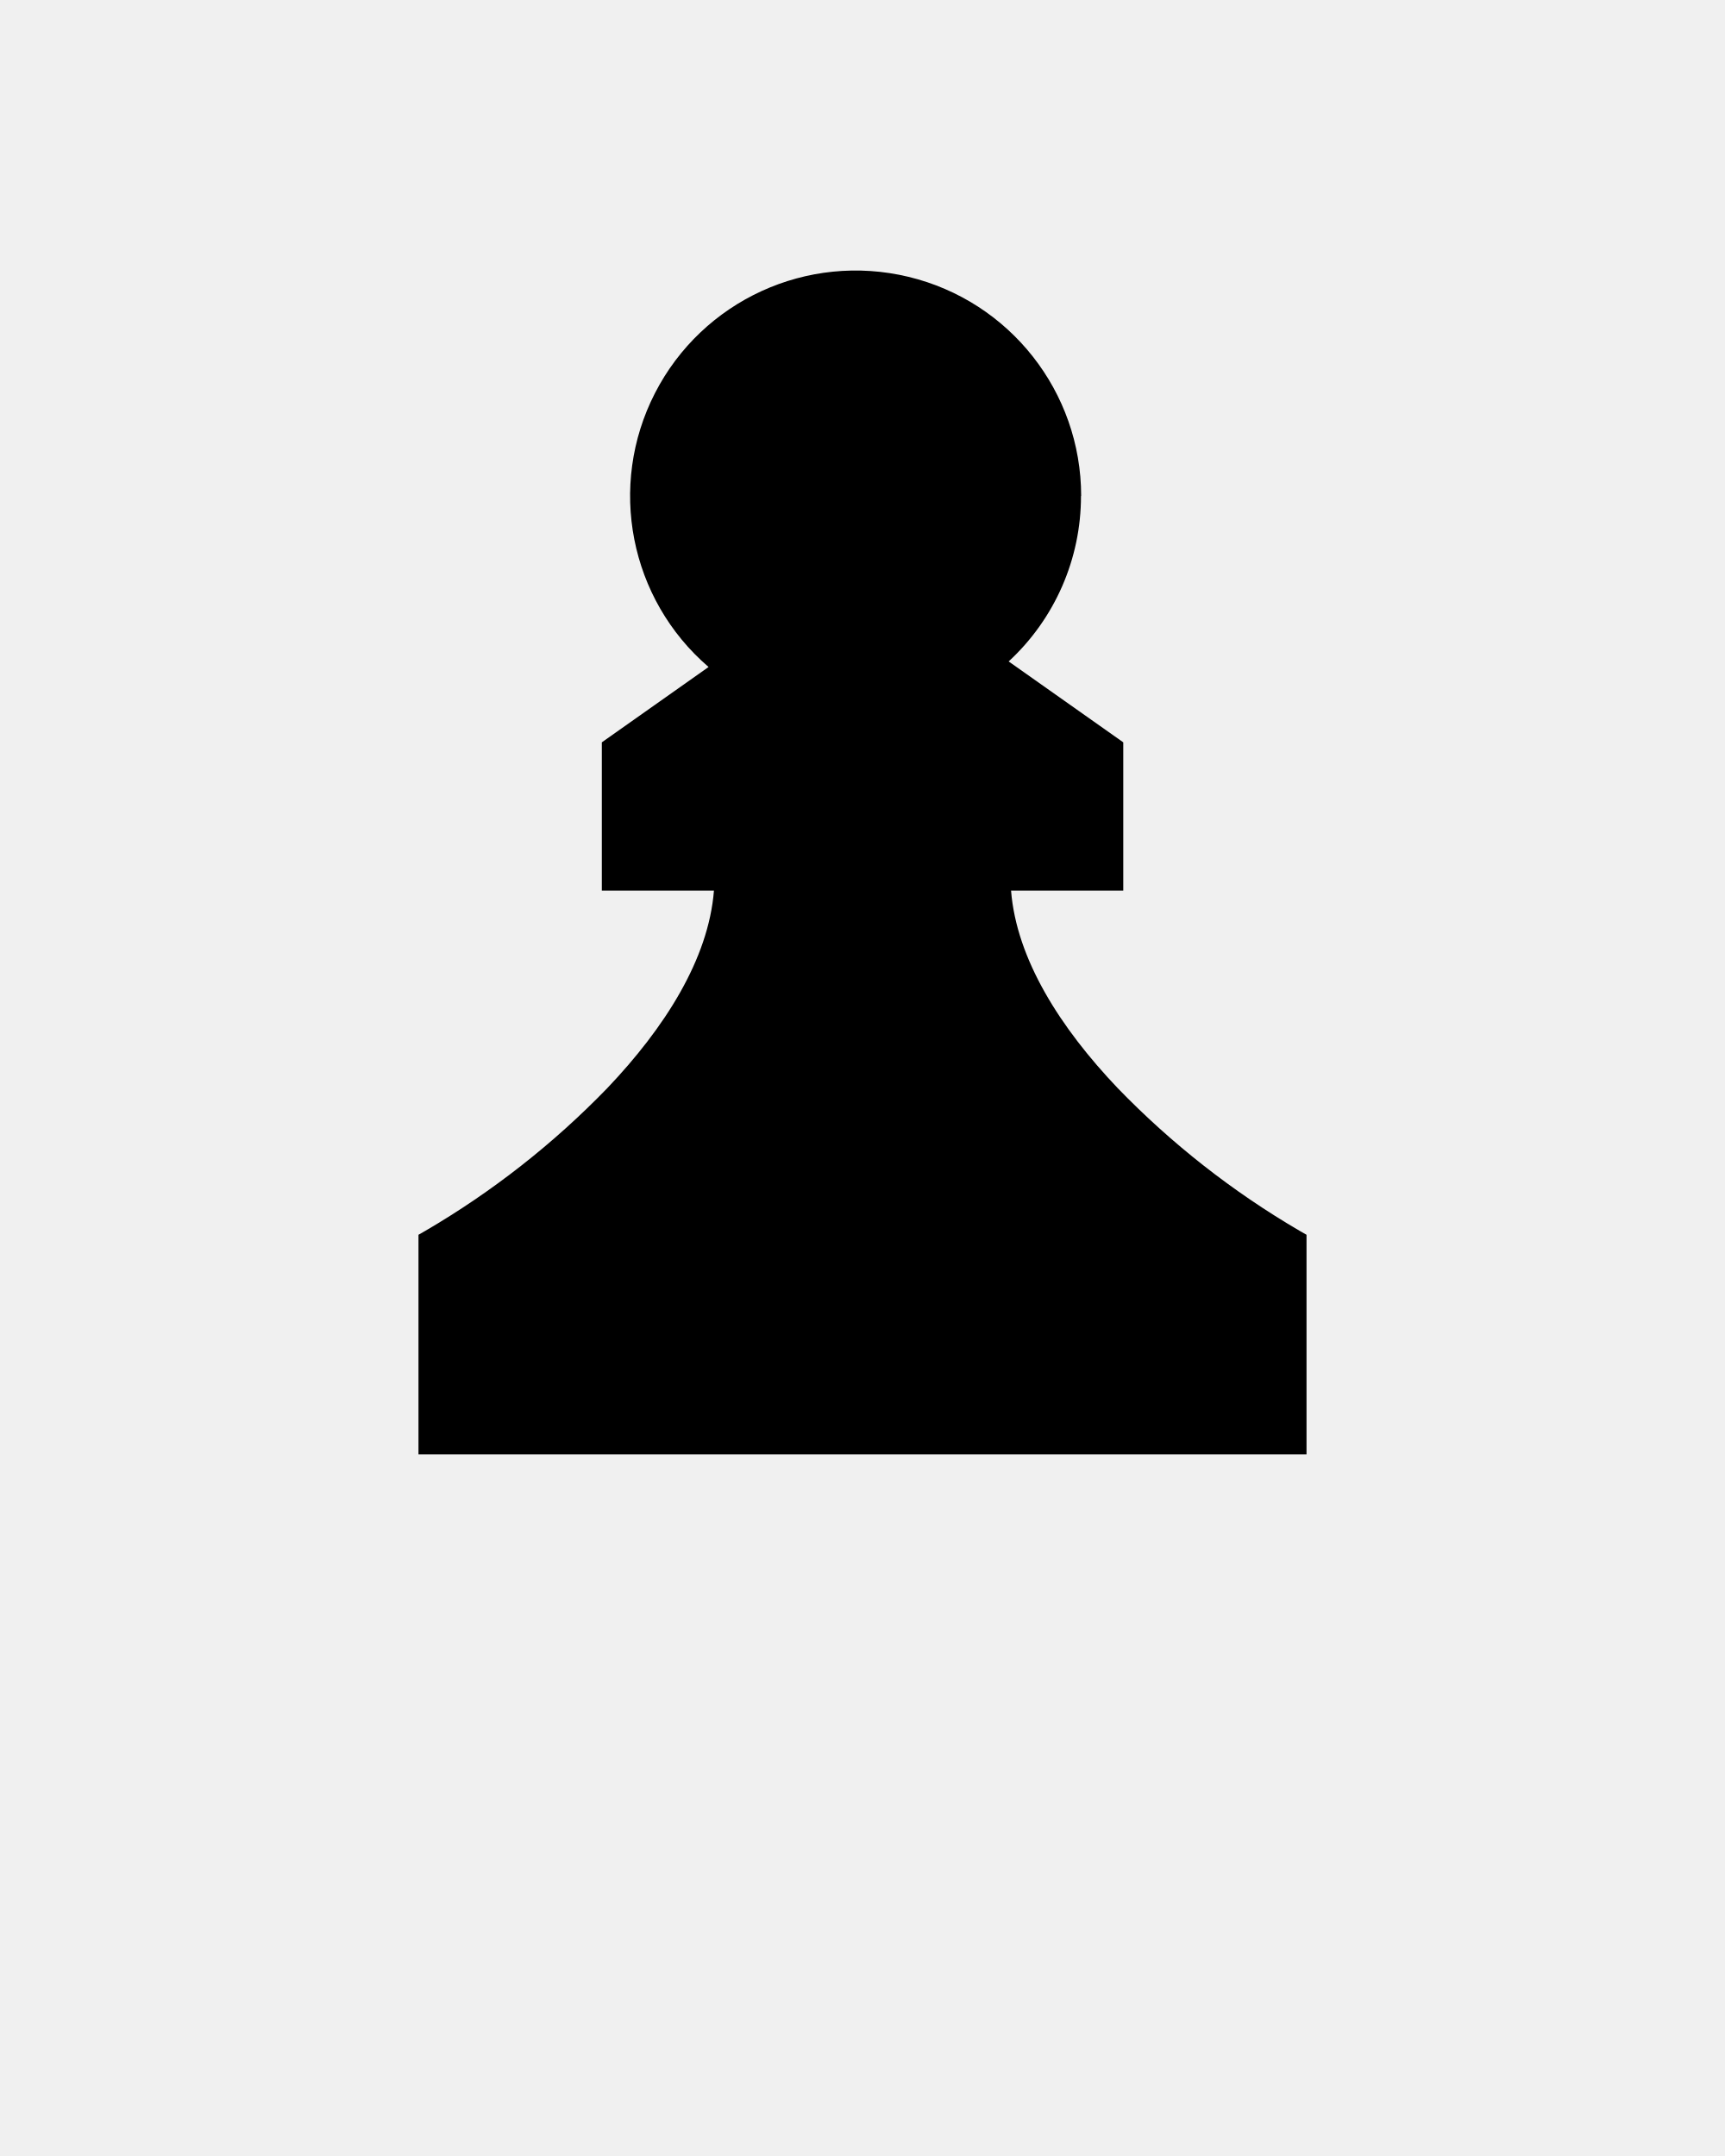
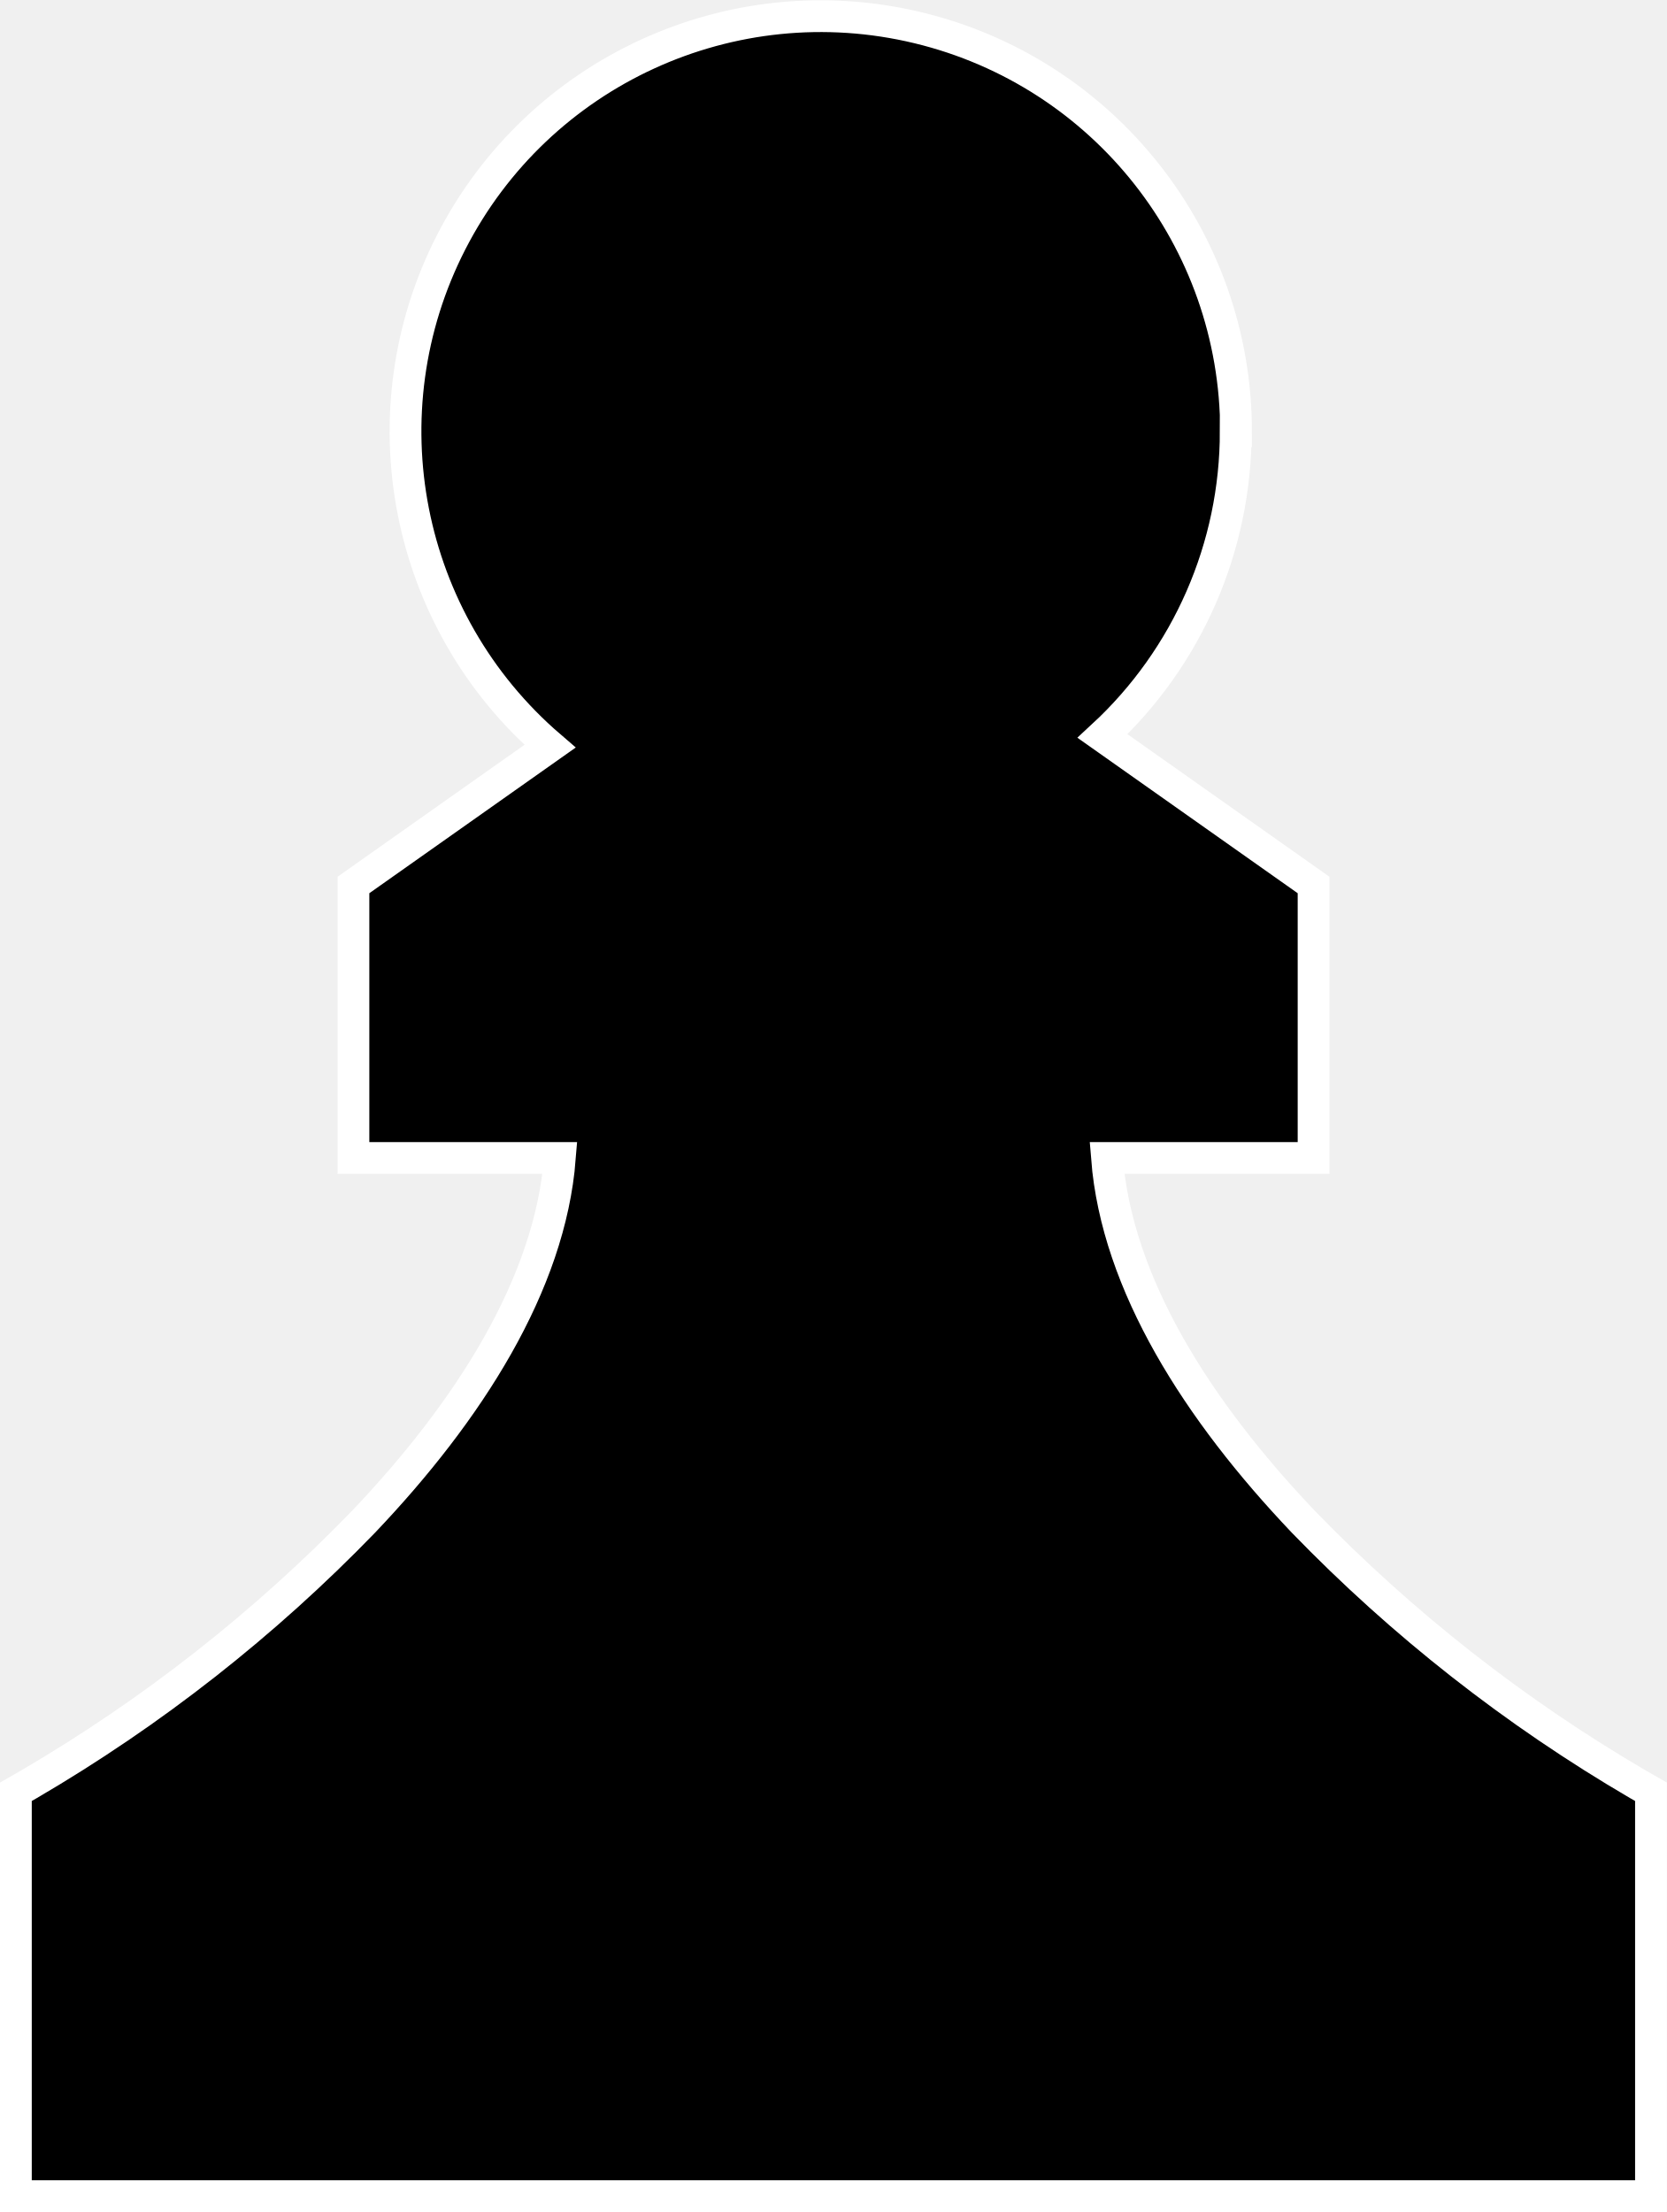
- <svg xmlns="http://www.w3.org/2000/svg" viewBox="0 0 100 125">
-   <path d="M62.666 28.754a13.042 13.042 0 0 1-4.193 9.595l6.644 4.69v8.595h-6.505c.314 3.984 2.87 7.971 6.178 11.449a49.238 49.238 0 0 0 10.538 8.27l.412.236V84.32H24.26V71.589l.412-.236a49.238 49.238 0 0 0 10.538-8.27c3.308-3.478 5.864-7.465 6.178-11.449h-6.5v-8.595l6.188-4.368a13.074 13.074 0 1 1 21.6-9.917Z" />
+ <svg xmlns="http://www.w3.org/2000/svg" width="52.48" height="69.645" version="1.1" viewBox="10 10 52.48 69.645">
+   <path d="m48.906 23.579a13.042 13.042 0 0 1-4.193 9.595l6.644 4.69v8.595h-6.505c0.314 3.984 2.87 7.971 6.178 11.449a49.238 49.238 0 0 0 10.538 8.27l0.412 0.236v12.731h-51.48v-12.731l0.412-0.236a49.238 49.238 0 0 0 10.538-8.27c3.308-3.478 5.864-7.465 6.178-11.449h-6.5v-8.595l6.188-4.368a13.074 13.074 0 1 1 21.6-9.917z" stroke="#fff" />
</svg>
